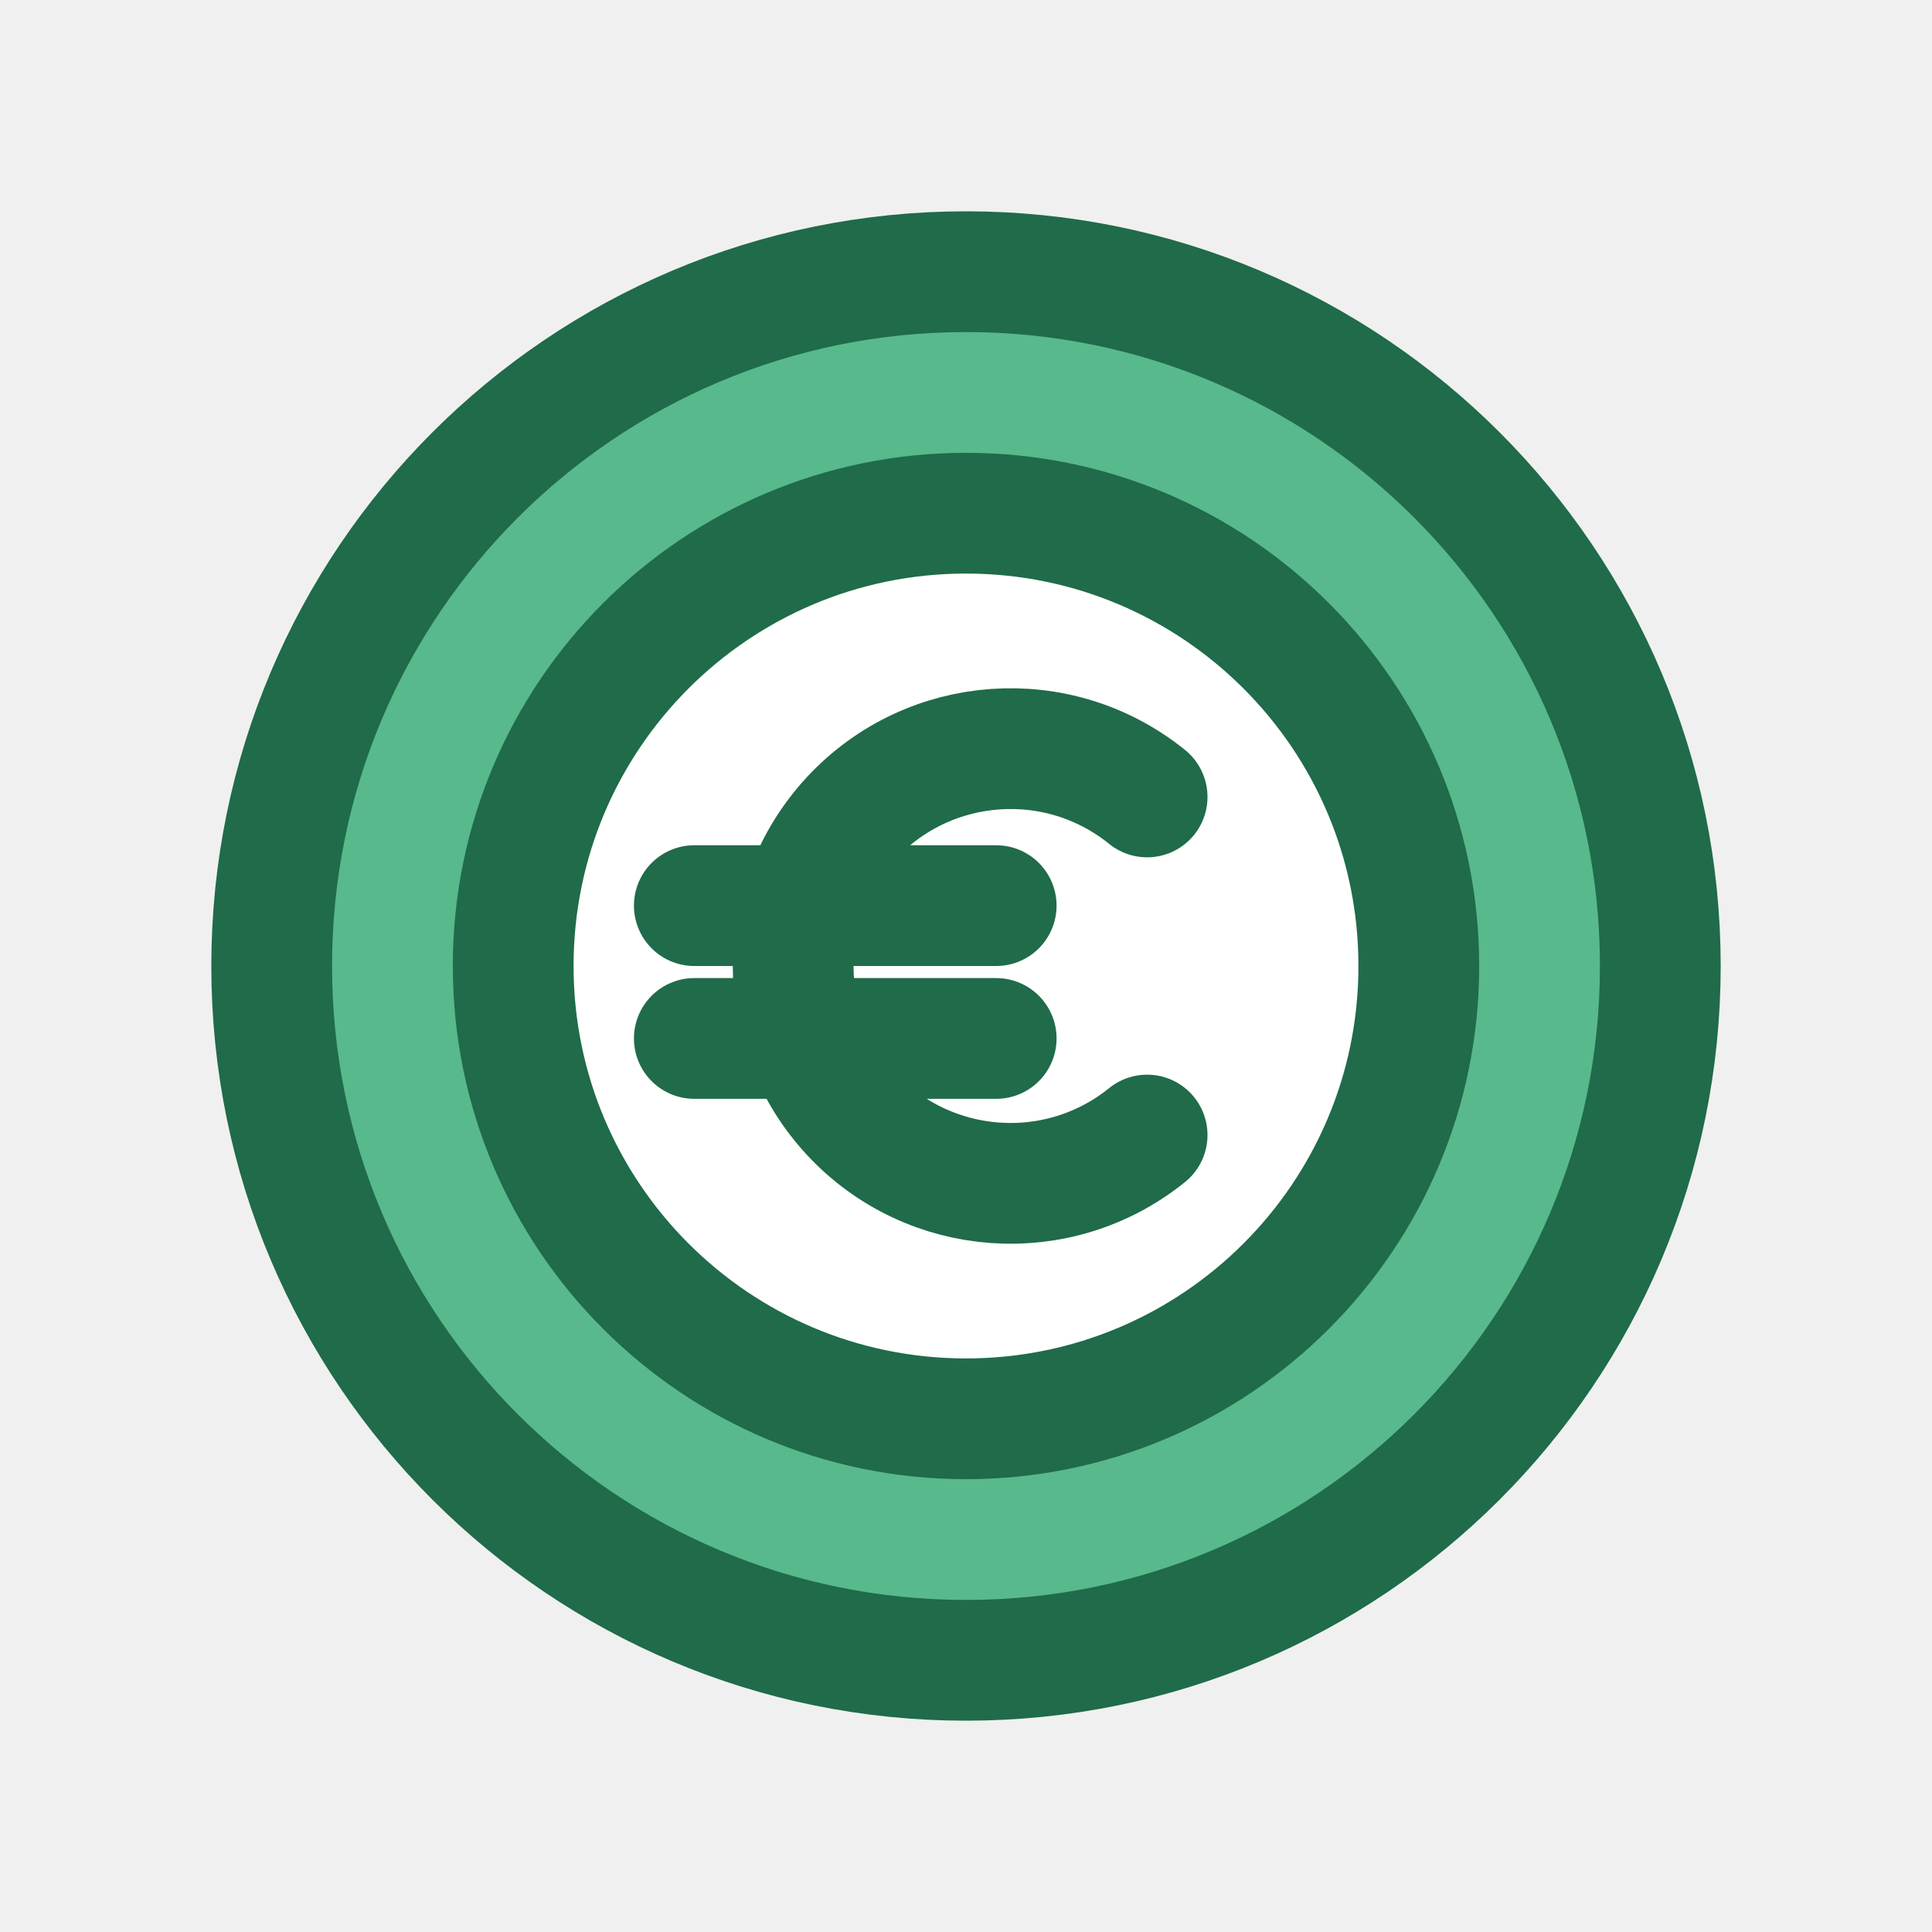
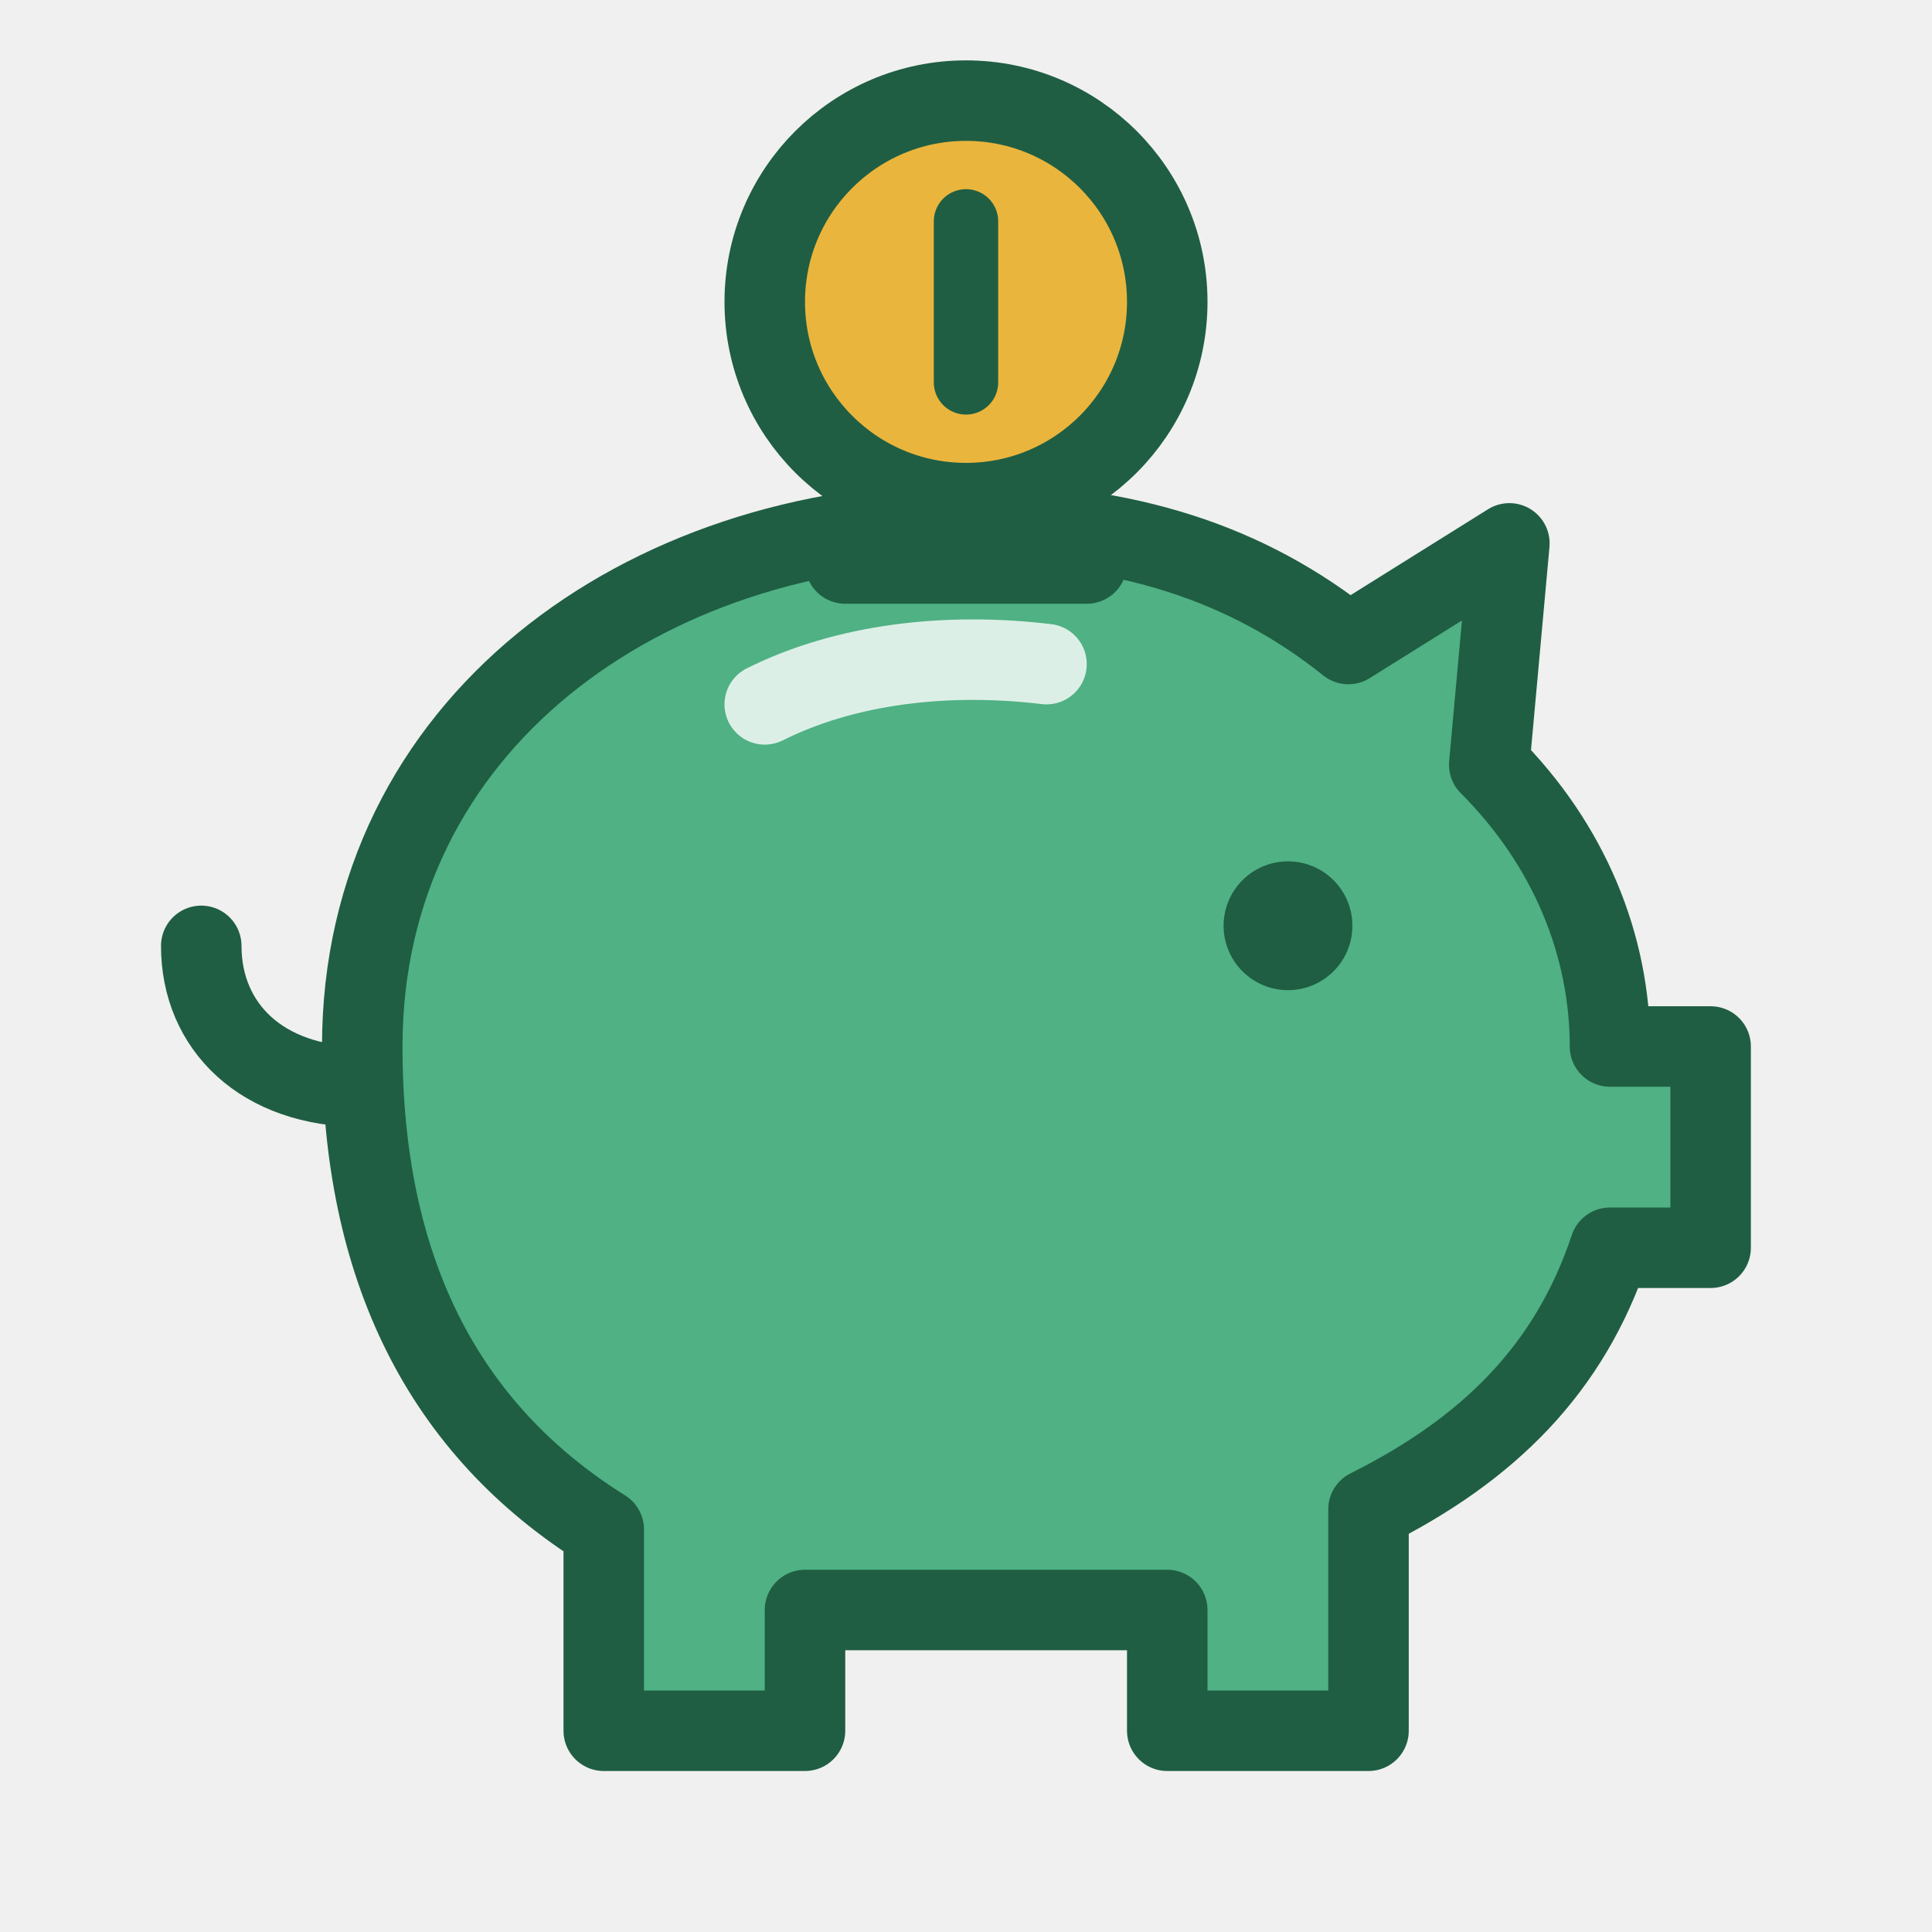
- <svg xmlns="http://www.w3.org/2000/svg" viewBox="0 0 32 32" width="32" height="32" fill="none" stroke="#1f6b4a" stroke-width="2" stroke-linecap="round" stroke-linejoin="round">
-   <circle cx="16" cy="16" r="11.5" fill="#58b98c" />
-   <circle cx="16" cy="16" r="7.5" fill="#fff" />
-   <path d="M19 13.2a3.6 3.6 0 1 0 0 5.6M11.5 15h5M11.5 17.2h5" fill="none" />
+ <svg xmlns="http://www.w3.org/2000/svg" viewBox="0 0 48 48" width="48" height="48" fill="none" stroke="#1f5e43" stroke-width="2" stroke-linecap="round" stroke-linejoin="round">
+   <path d="M9 26c0-8 7-13 15-13 4 0 7 1 9.5 3l4-2.5-.5 5.5c2 2 3 4.5 3 7h2.5v5H40c-1 3-3 5-6 6.5V43h-5v-3h-9v3h-5v-5c-4-2.5-6-6.5-6-12z" fill="#4fb184" />
+   <path d="M19 17.5c2-1 4.5-1.3 7-1" stroke="#ffffff" opacity=".8" />
+   <circle cx="32" cy="23" r="1.6" fill="#1f5e43" stroke="none" />
+   <path d="M9 27c-2.5 0-4-1.5-4-3.5" />
+   <circle cx="24" cy="7.5" r="5" fill="#eab53c" />
+   <path d="M24 5.5v4" stroke="#1f5e43" stroke-width="1.6" />
+   <path d="M21 14h6" stroke="#1f5e43" />
</svg>
